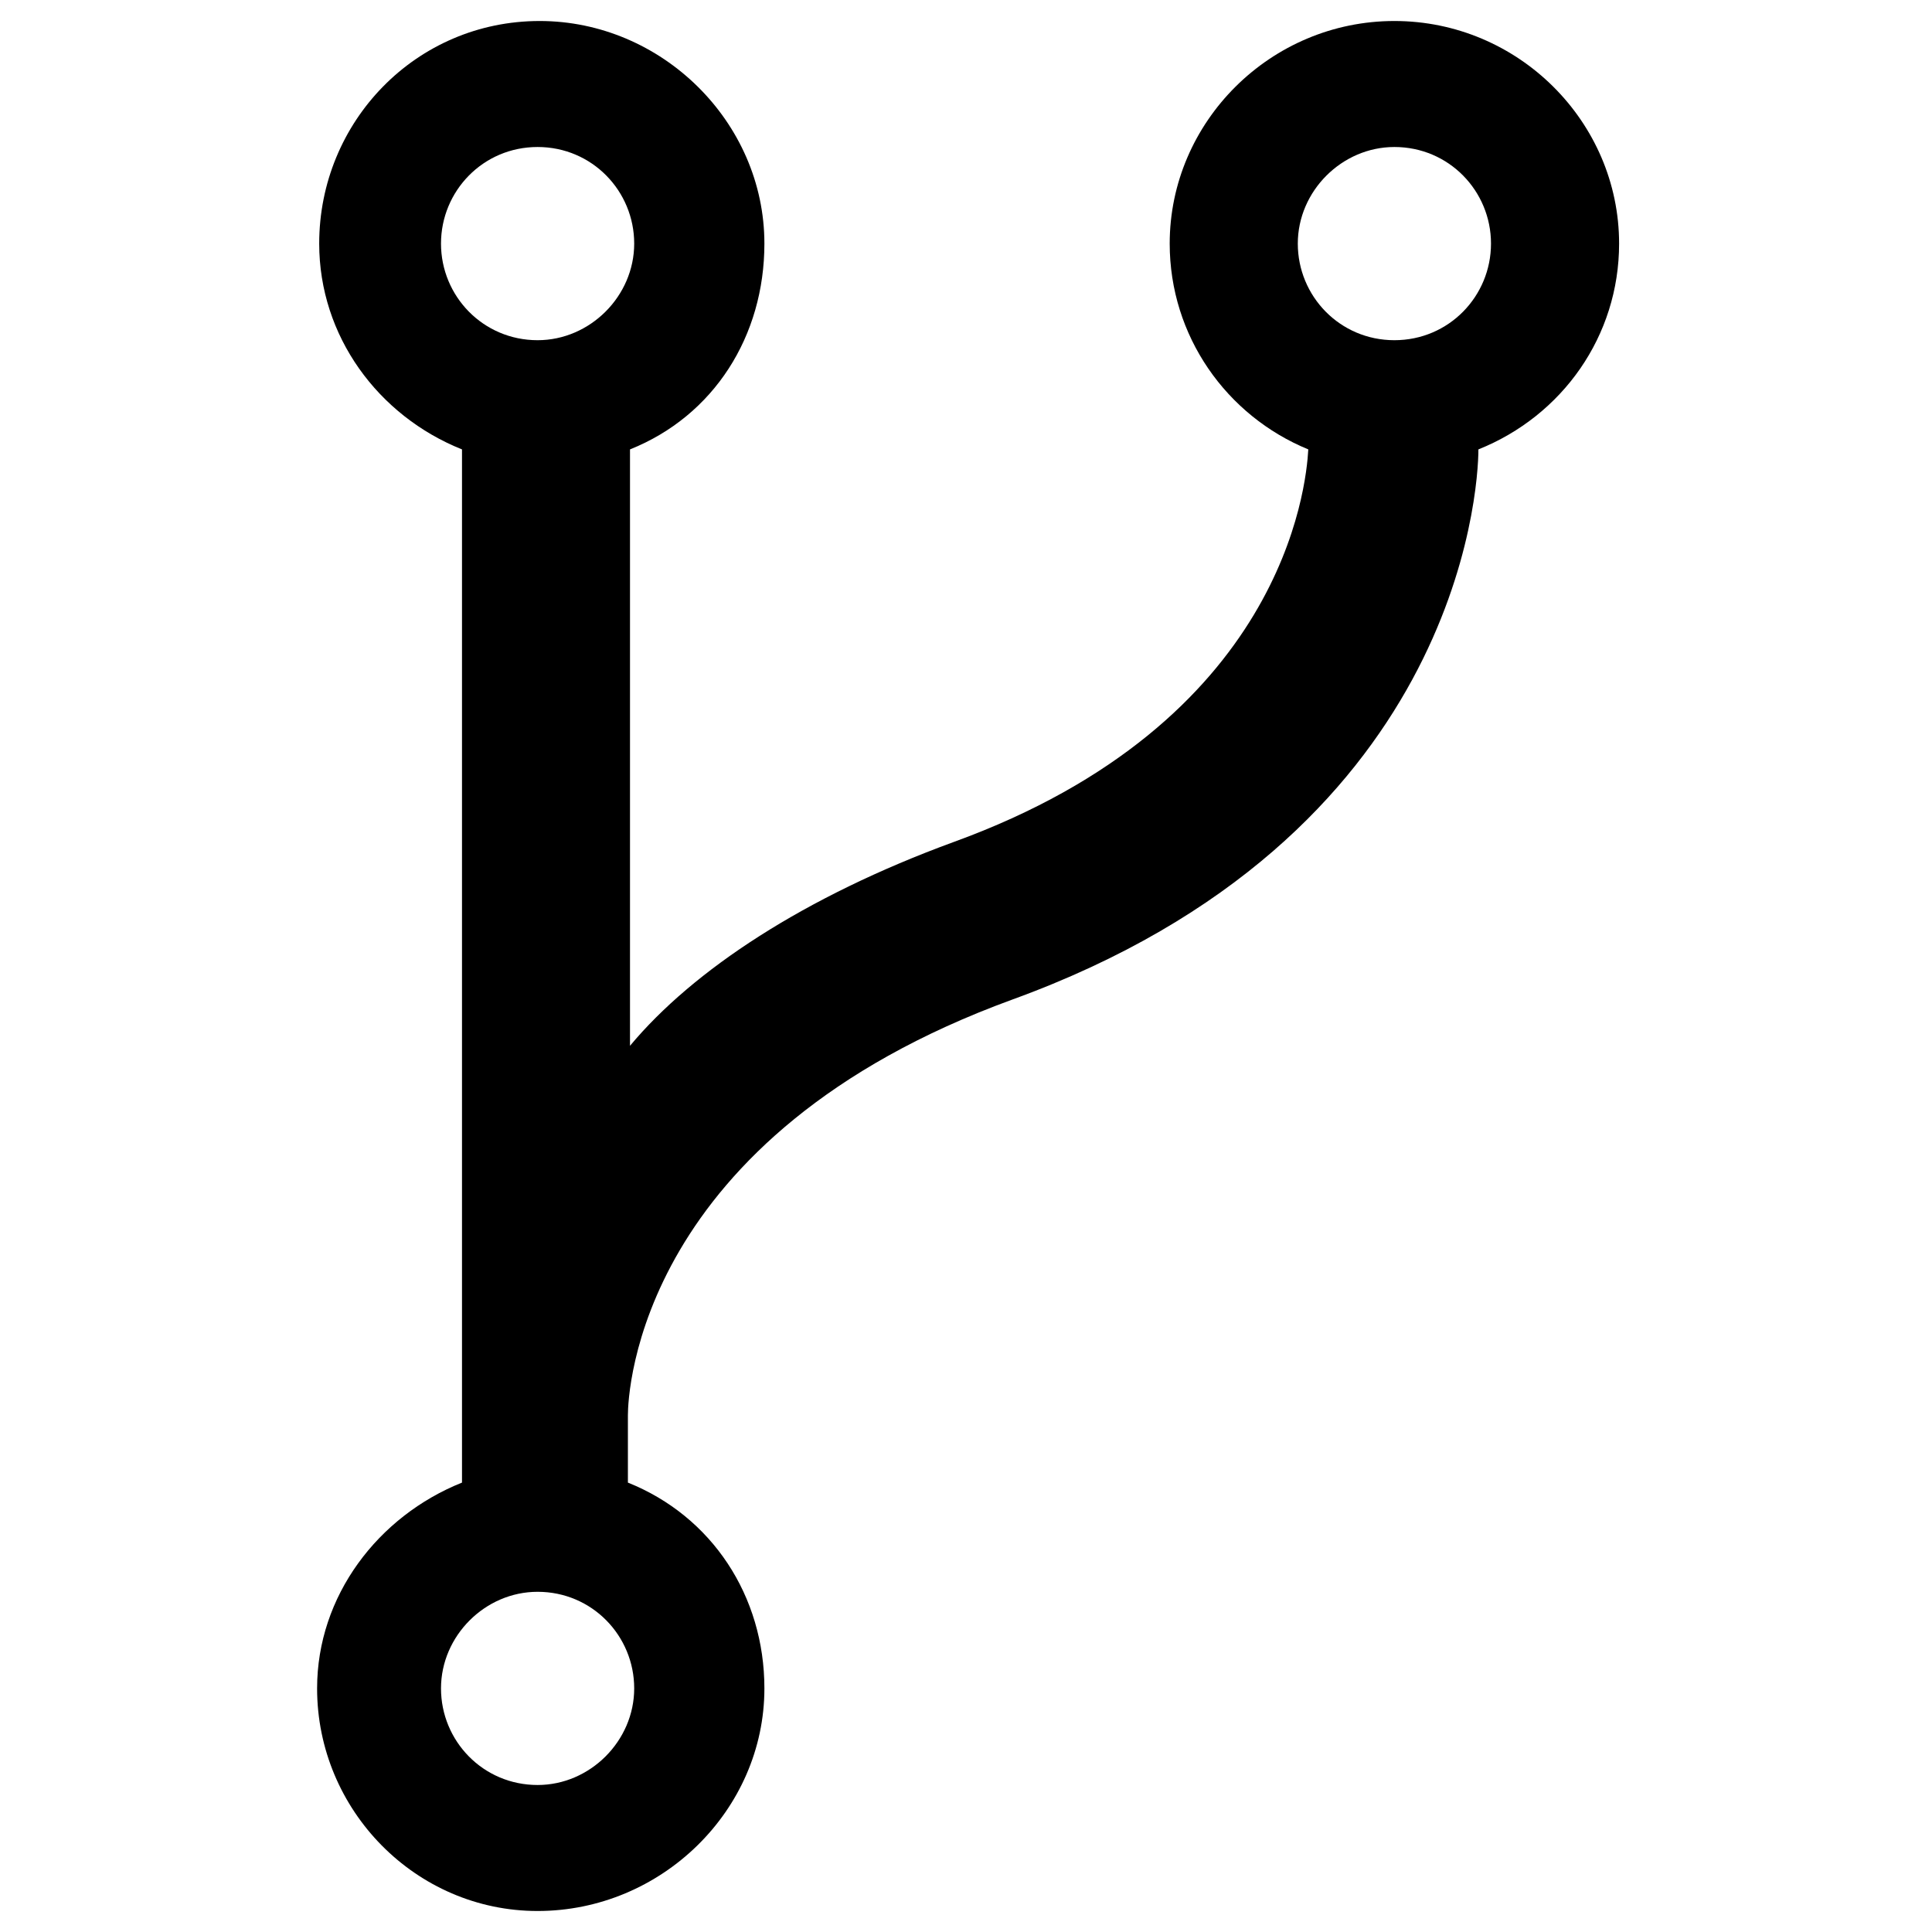
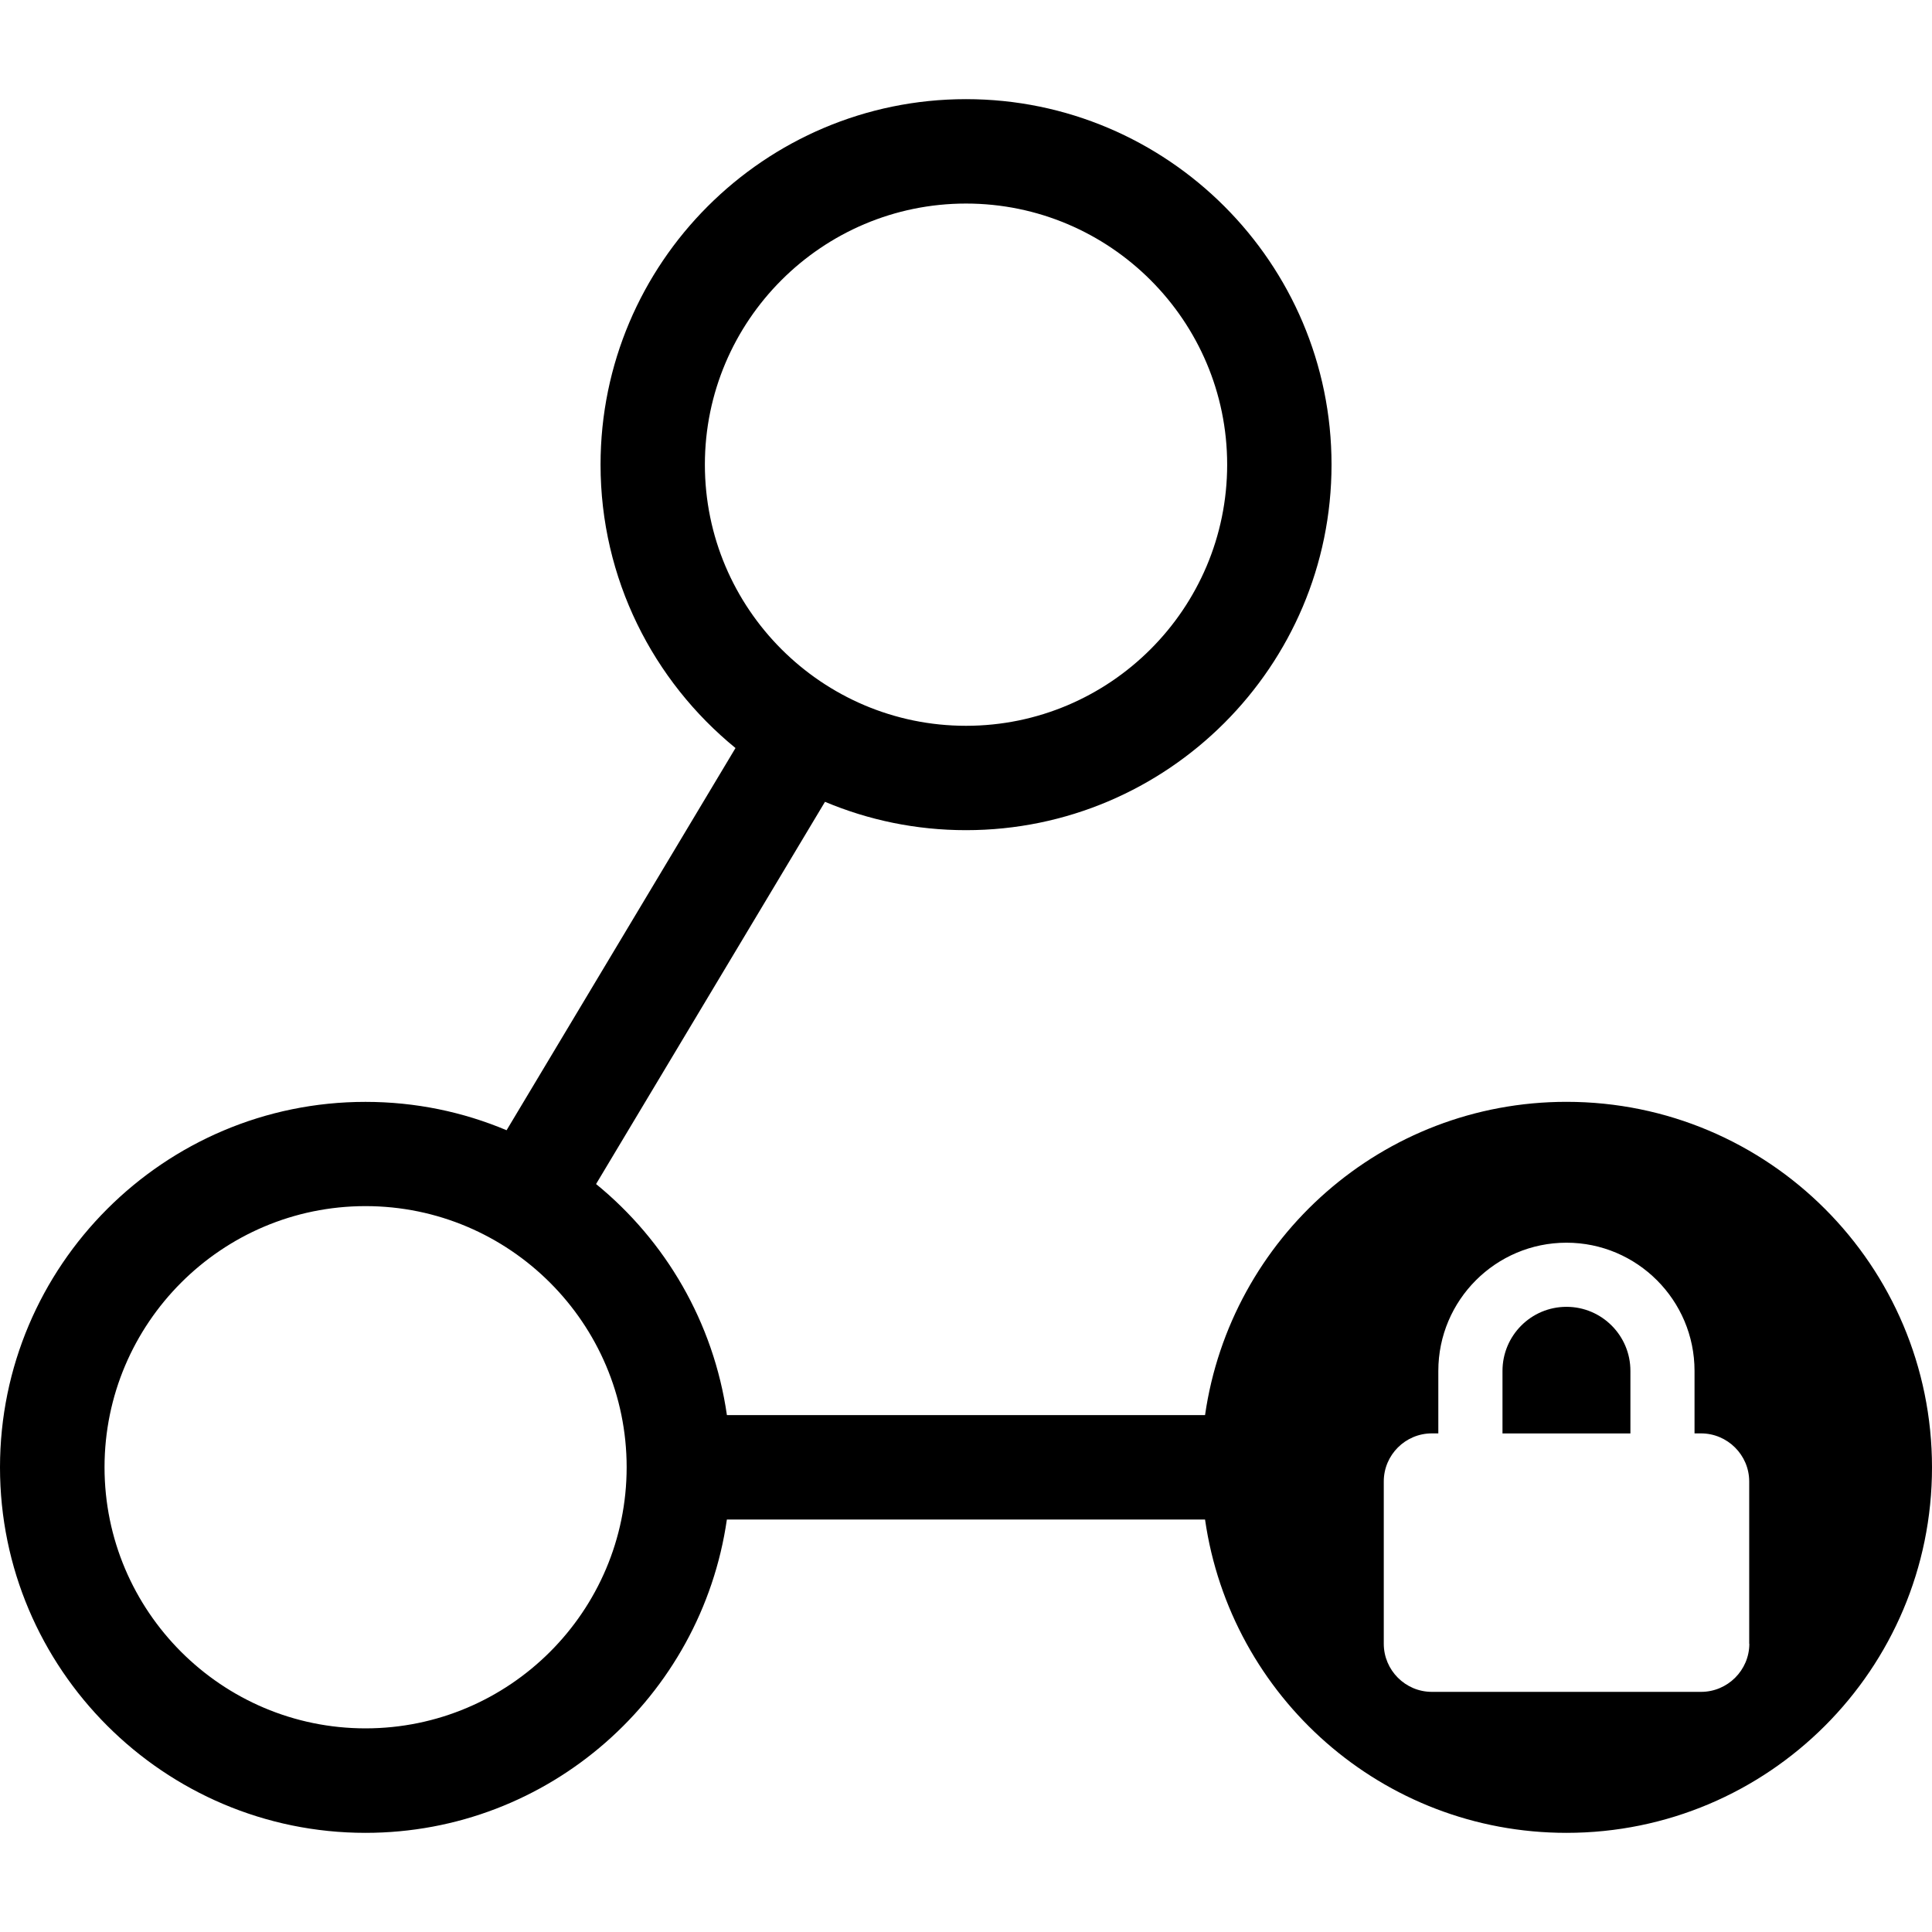
- <svg xmlns="http://www.w3.org/2000/svg" fill="#000000" version="1.1" id="Layer_1" viewBox="0 0 92 92" enable-background="new 0 0 92 92" xml:space="preserve">
-   <path d="M77.1,11.6C77.1,5.8,72.3,1,66.4,1c-5.9,0-10.7,4.8-10.7,10.6c0,4.4,2.7,8.2,6.6,9.8c-0.1,1.8-1.2,13-16.9,18.7  C38.3,42.7,33,46.2,30,49.8V21.4c4-1.6,6.4-5.4,6.4-9.8C36.4,5.8,31.5,1,25.7,1c-5.9,0-10.5,4.8-10.5,10.6c0,4.4,2.8,8.2,6.8,9.8  v49.2c-4,1.6-6.9,5.4-6.9,9.8c0,5.8,4.7,10.6,10.5,10.6c5.9,0,10.8-4.8,10.8-10.6c0-4.4-2.5-8.2-6.5-9.8v-3.2  c0-1.1,0.5-13.3,18.3-19.8c21.2-7.7,22.2-24.2,22.2-26.2C74.4,19.8,77.1,16,77.1,11.6z M25.6,7c2.6,0,4.6,2.1,4.6,4.6  s-2.1,4.6-4.6,4.6c-2.6,0-4.6-2.1-4.6-4.6S23,7,25.6,7z M25.6,85c-2.6,0-4.6-2.1-4.6-4.6s2.1-4.6,4.6-4.6c2.6,0,4.6,2.1,4.6,4.6  S28.1,85,25.6,85z M66.4,16.2c-2.6,0-4.6-2.1-4.6-4.6S63.9,7,66.4,7c2.6,0,4.6,2.1,4.6,4.6S69,16.2,66.4,16.2z" />
+ <svg xmlns="http://www.w3.org/2000/svg" fill="#000000" version="1.1" id="Capa_1" viewBox="0 0 47.001 47.001" xml:space="preserve">
+   <g>
+     <g>
+       <path d="M38.109,31.792c-0.861,0-1.557,0.699-1.557,1.56v1.52h3.112v-1.52C39.666,32.492,38.968,31.792,38.109,31.792z" />
+       <path d="M38.109,26.805c-4.48,0-8.174,3.315-8.793,7.621H17.684c-0.325-2.258-1.494-4.244-3.183-5.621l5.569-9.299    c1.058,0.445,2.214,0.69,3.431,0.69c4.901,0,8.892-3.988,8.892-8.893c0-4.902-3.988-8.891-8.892-8.891    c-4.903,0-8.891,3.989-8.891,8.891c0,2.778,1.282,5.262,3.283,6.895l-5.569,9.298c-1.056-0.445-2.215-0.69-3.433-0.69    C3.99,26.805,0,30.793,0,35.698c0,4.901,3.989,8.891,8.891,8.891c4.473,0,8.172-3.319,8.792-7.622h11.633    c0.619,4.309,4.312,7.622,8.793,7.622c4.912,0,8.892-3.981,8.892-8.891C47.001,30.786,43.021,26.805,38.109,26.805z     M17.148,11.303c0-3.501,2.85-6.351,6.353-6.351s6.353,2.85,6.353,6.351c0,3.503-2.85,6.354-6.353,6.354    S17.148,14.806,17.148,11.303z M8.892,42.047c-3.499,0-6.349-2.85-6.349-6.352s2.85-6.353,6.349-6.353    c3.503,0,6.353,2.851,6.353,6.353C15.244,39.198,12.395,42.047,8.892,42.047z M42.557,39.989c0,0.643-0.529,1.17-1.173,1.17    h-6.551c-0.644,0-1.169-0.527-1.169-1.17V36.04c0-0.644,0.525-1.169,1.169-1.169h0.158v-1.52c0-1.72,1.397-3.119,3.118-3.119    c1.717,0,3.115,1.398,3.115,3.119v1.52h0.158c0.643,0,1.172,0.525,1.172,1.169v3.949H42.557z" />
+     </g>
+   </g>
</svg>
